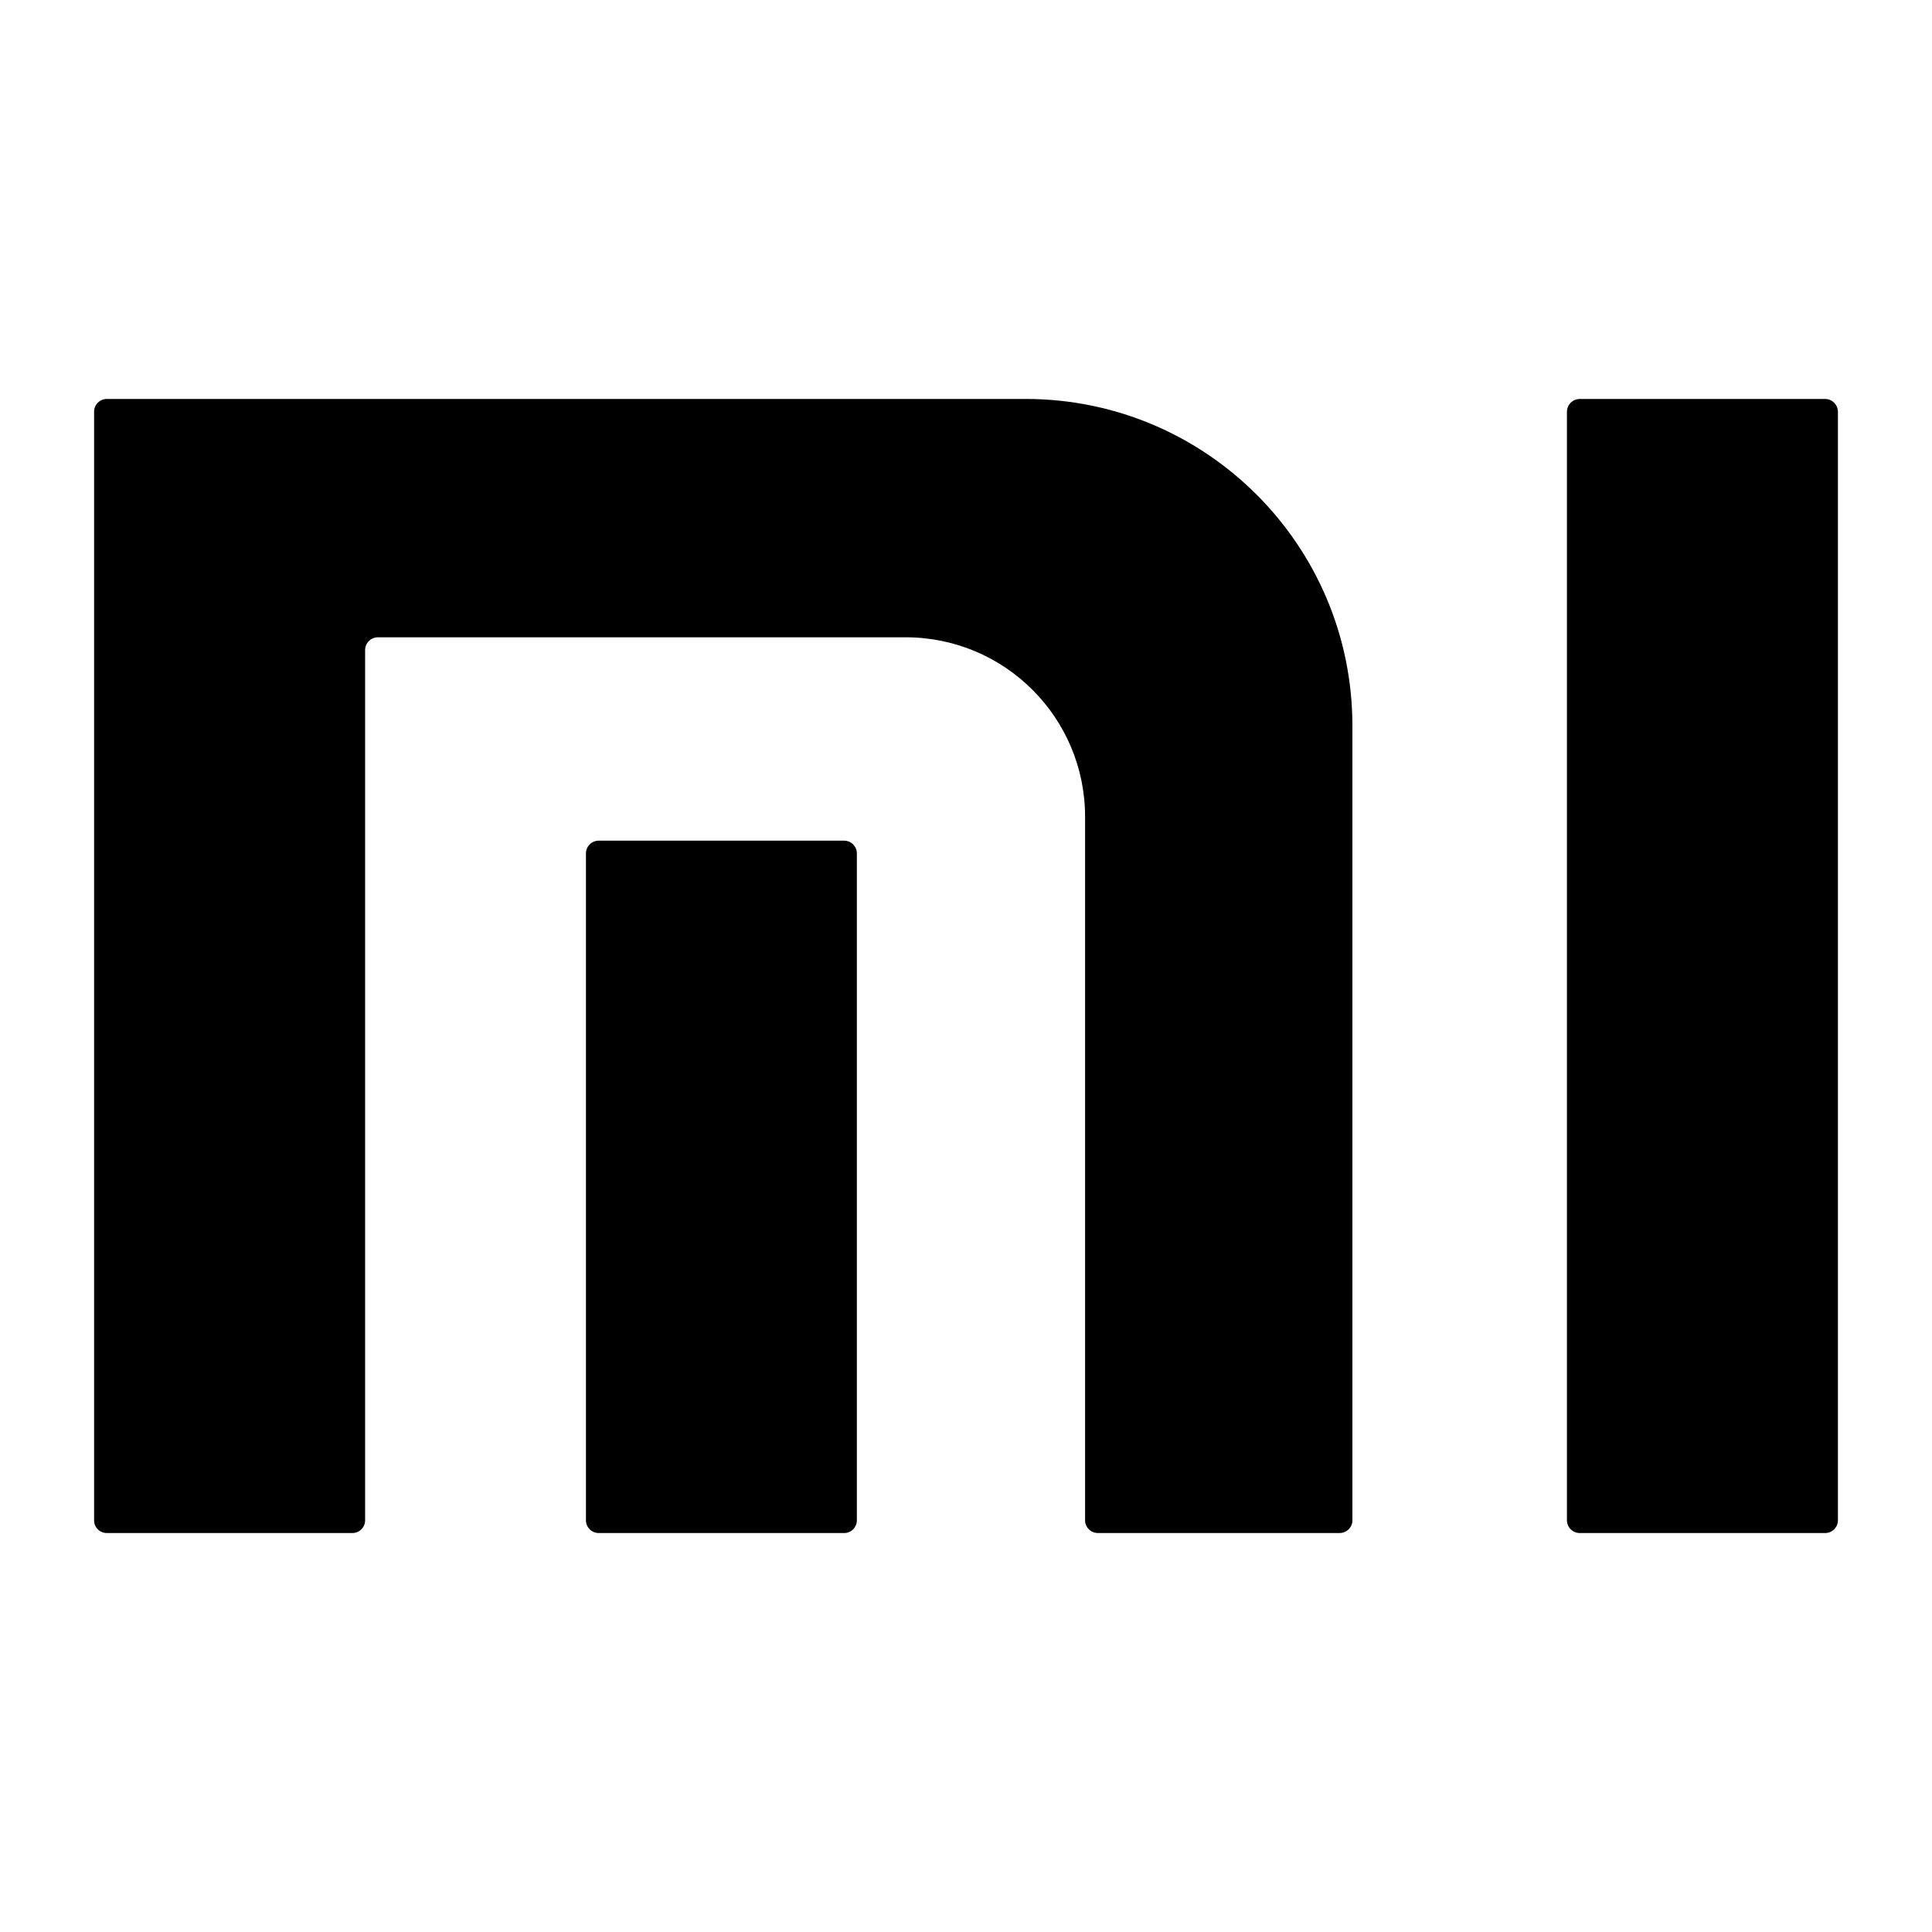
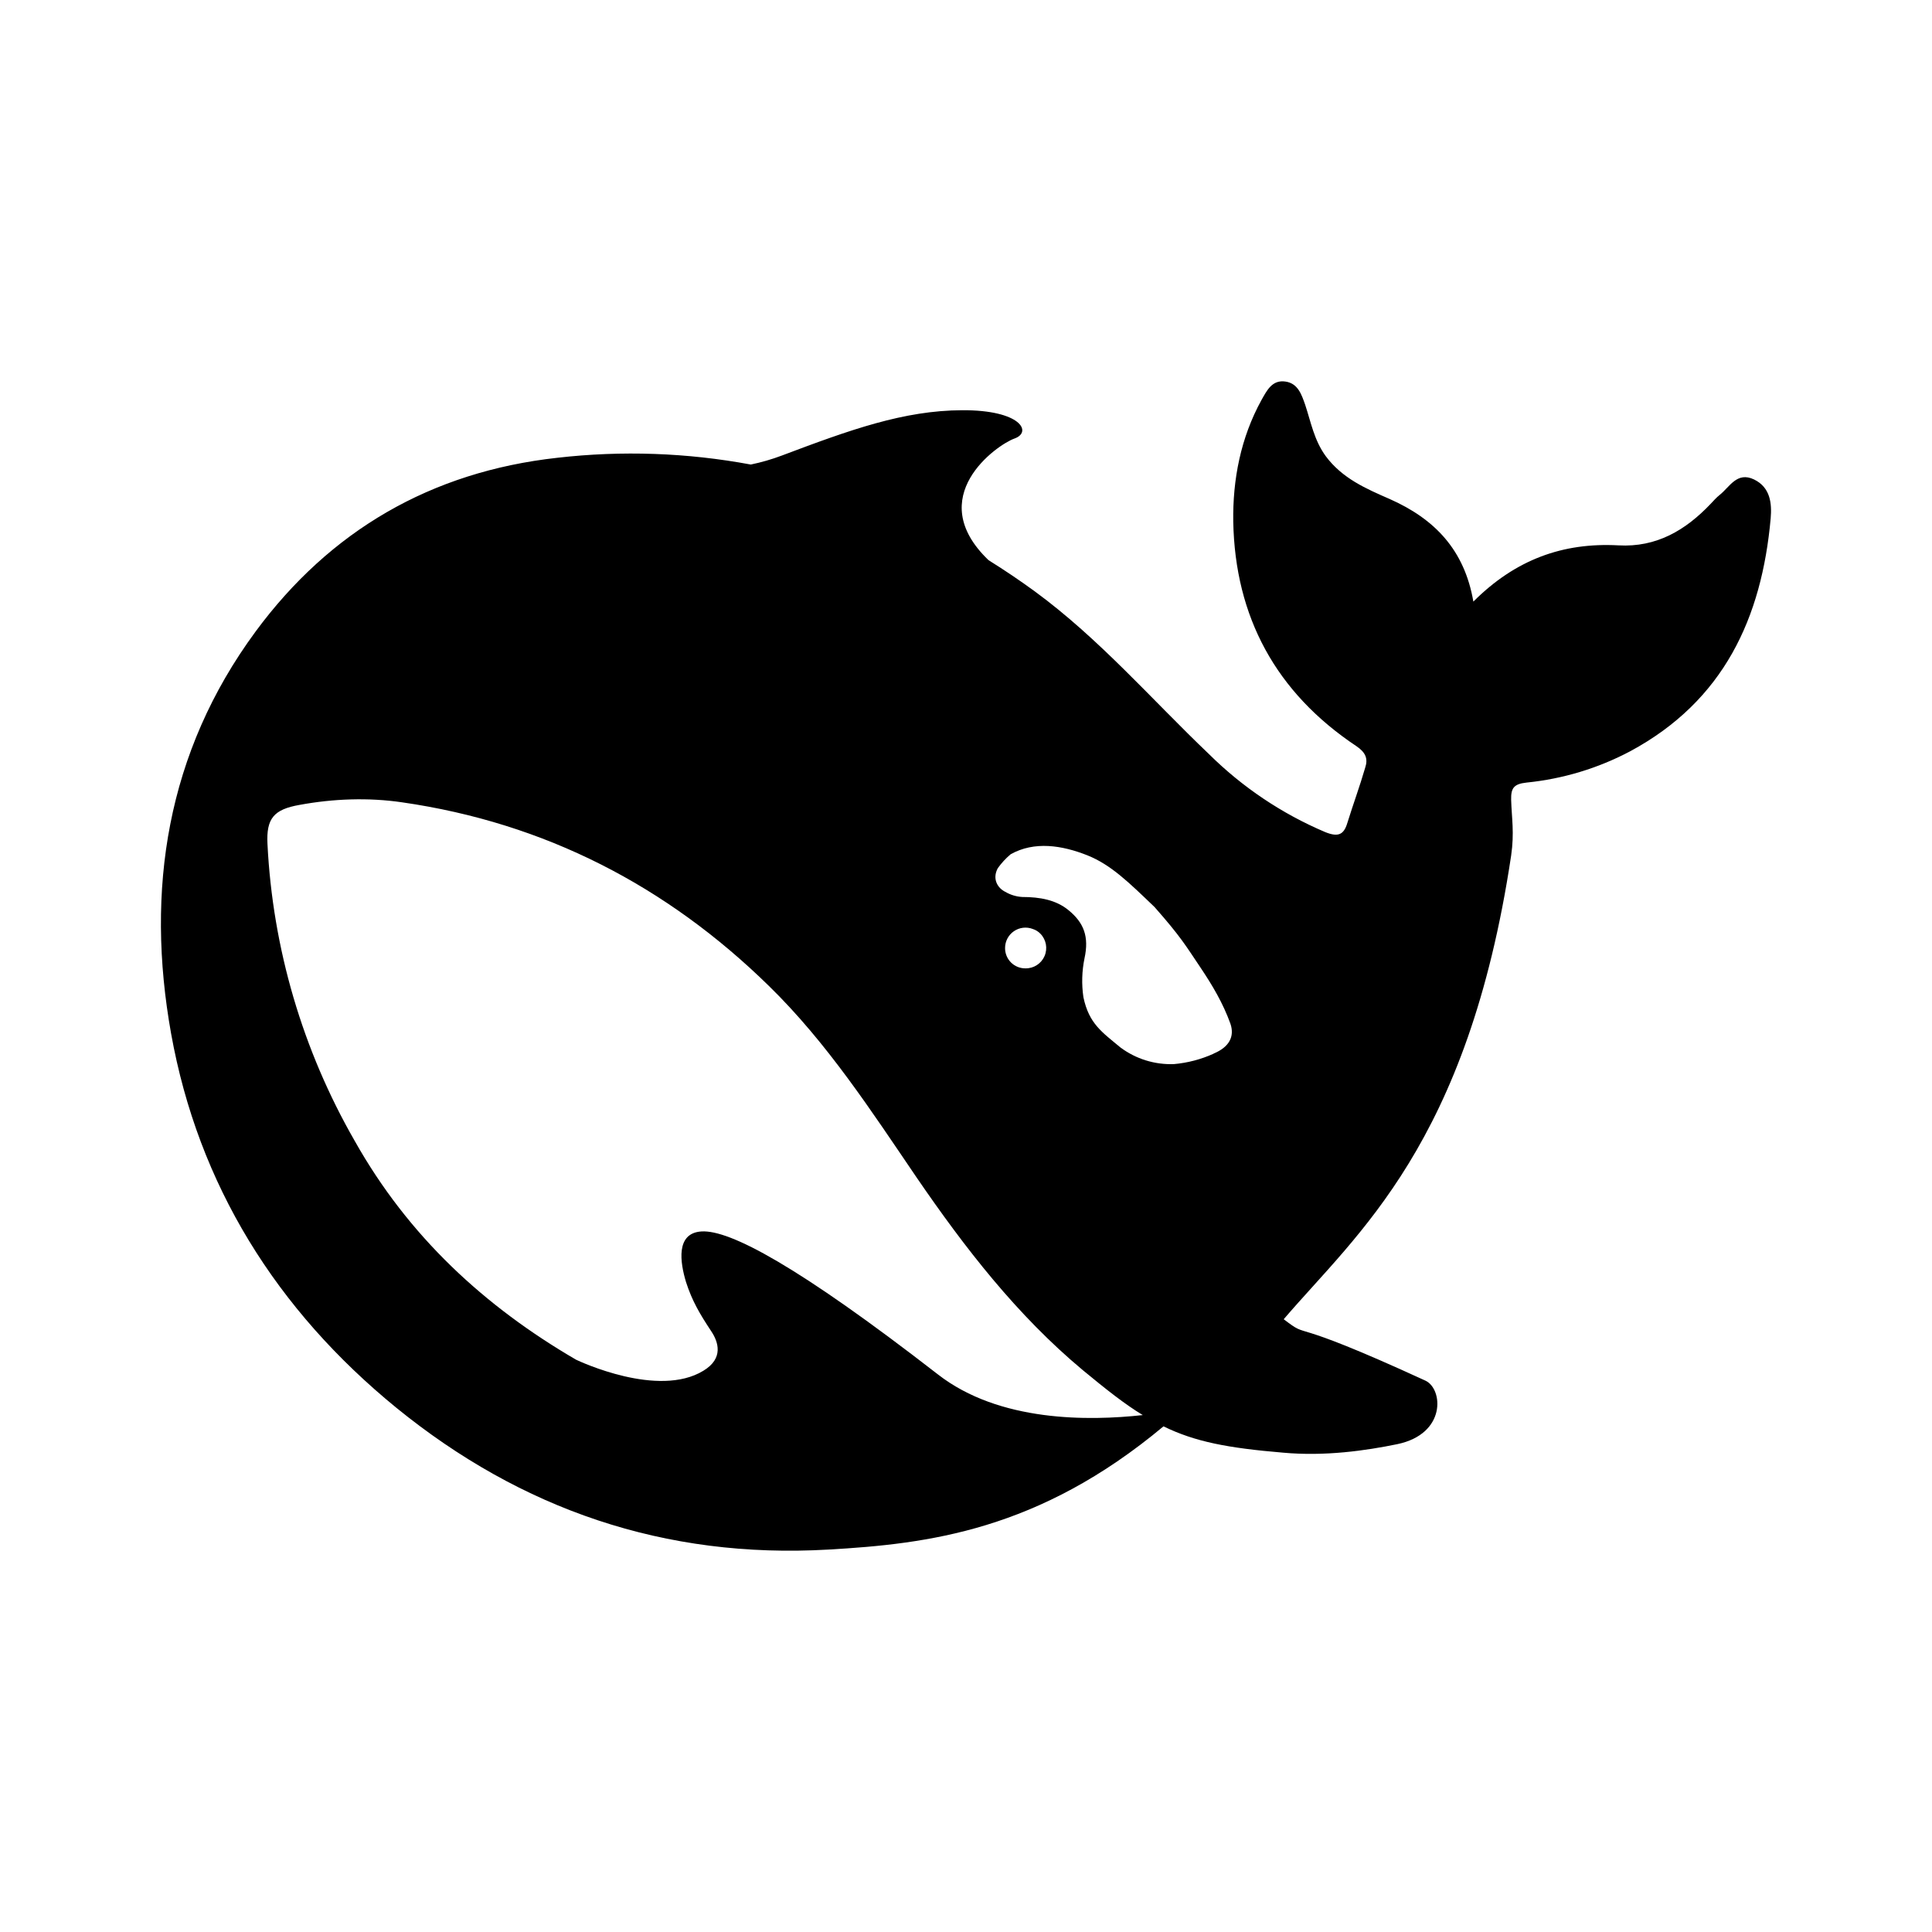
<svg xmlns="http://www.w3.org/2000/svg" viewBox="0 0 1024 1024" fill="currentColor">
-   <path d="M716.8 805.823 716.8 384.71c0-95.683-77.544-173.261-173.216-173.261L56.665 211.449c-3.755 0-6.796 3.024-6.796 6.741L49.869 805.82c0 3.717 3.041 6.728 6.796 6.728l130.062 0c3.755 0 6.793-3.028 6.793-6.765L193.519 344.562c0-3.744 3.041-6.782 6.796-6.782l279.685 0c52.521 0 95.113 42.571 95.113 95.099l0 372.89c0 3.741 3.038 6.762 6.772 6.762l128.147 0c3.727 0 6.772-3.017 6.772-6.728M454.154 805.779c0 3.744-3.011 6.769-6.769 6.769L317.355 812.547c-3.755 0-6.796-3.028-6.796-6.769L310.559 452.349c0-3.741 3.041-6.779 6.796-6.779l130.031 0c3.758 0 6.769 3.038 6.769 6.779l0 353.447L454.154 805.779zM974.135 805.779c0 3.744-3.045 6.769-6.799 6.769l-130 0c-3.765 0-6.827-3.028-6.827-6.769L830.508 218.252c0-3.758 3.062-6.793 6.827-6.793l130 0c3.758 0 6.799 3.034 6.799 6.793L974.135 805.779z" />
+   <path d="M929.678 254.123c-9.045-4.324-12.914 3.982-18.204 8.192-1.764 1.365-3.3 3.186-4.836 4.779-13.255 13.938-28.672 23.097-48.811 21.959-29.468-1.593-54.613 7.509-76.914 29.81-4.722-27.42-20.48-43.804-44.373-54.386-12.516-5.461-25.145-10.923-33.906-22.756-6.144-8.476-7.794-17.92-10.866-27.193-1.934-5.518-3.868-11.321-10.411-12.288-7.111-1.081-9.899 4.779-12.686 9.671-11.093 20.082-15.36 42.268-15.019 64.626 0.967 50.347 22.528 90.51 65.365 119.012 4.836 3.3 6.144 6.599 4.551 11.378-2.844 9.785-6.372 19.342-9.444 29.241-1.877 6.258-4.836 7.623-11.662 4.892a196.608 196.608 0 0 1-61.724-41.415c-30.436-29.013-58.027-61.099-92.331-86.244a403.285 403.285 0 0 0-24.462-16.498c-35.044-33.564 4.551-61.212 13.71-64.455 9.671-3.413 3.356-15.189-27.648-15.019-31.004 0.114-59.392 10.354-95.573 24.007a109.682 109.682 0 0 1-16.498 4.779 345.657 345.657 0 0 0-102.514-3.584c-67.015 7.396-120.548 38.684-159.915 92.046-47.275 64.171-58.425 137.102-44.828 213.106 14.393 80.156 55.808 146.489 119.467 198.428 66.105 53.76 142.222 80.1 228.921 75.093 52.736-3.015 111.388-10.012 177.607-65.308 16.725 8.192 34.19 11.492 63.317 13.938 22.357 2.048 43.918-1.081 60.587-4.494 26.169-5.461 24.292-29.355 14.905-33.678-76.686-35.271-59.79-20.935-75.093-32.54 38.912-45.511 97.564-92.729 120.548-245.76 1.764-12.174 0.284-19.797 0-29.582-0.114-6.03 1.252-8.363 8.192-9.102 19.228-1.934 37.888-7.566 54.955-16.612 49.607-26.738 69.689-70.713 74.411-123.449 0.683-7.964-0.171-16.384-8.818-20.594z m-432.64 474.283c-74.24-57.572-110.251-76.572-125.156-75.719-13.881 0.796-11.378 16.498-8.306 26.738 3.243 10.126 7.396 17.067 13.255 25.941 3.982 5.86 6.827 14.62-4.039 21.163-23.893 14.62-65.536-4.949-67.47-5.86-48.356-28.16-88.86-65.308-117.362-116.053a350.948 350.948 0 0 1-46.194-157.298c-0.683-13.54 3.356-18.318 17.01-20.708 17.92-3.3 36.409-3.982 54.329-1.365 75.776 10.923 140.345 44.373 194.389 97.28 30.891 30.151 54.272 66.219 78.279 101.49 25.6 37.376 53.191 73.045 88.178 102.229 12.402 10.24 22.244 18.034 31.744 23.78-28.501 3.129-76.06 3.812-108.658-21.618z m35.669-225.906a10.809 10.809 0 0 1 14.677-10.126 9.728 9.728 0 0 1 4.096 2.56 10.809 10.809 0 0 1-7.964 18.318 10.695 10.695 0 0 1-10.809-10.752z m110.535 55.979a65.024 65.024 0 0 1-21.049 5.518 44.658 44.658 0 0 1-28.331-8.818c-9.671-8.078-16.668-12.516-19.627-26.624a59.278 59.278 0 0 1 0.569-20.594c2.503-11.492-0.284-18.887-8.533-25.6-6.599-5.404-15.132-6.94-24.462-6.94a20.082 20.082 0 0 1-8.988-2.731c-3.868-1.877-7.111-6.656-3.982-12.516a40.05 40.05 0 0 1 6.827-7.396c12.572-7.054 27.193-4.779 40.676 0.569 12.516 5.006 21.959 14.336 35.612 27.42 13.938 15.815 16.384 20.252 24.348 32.085 6.258 9.33 11.947 18.887 15.872 29.81 2.276 6.827-0.74 12.345-8.932 15.758v0.057z" />
</svg>
